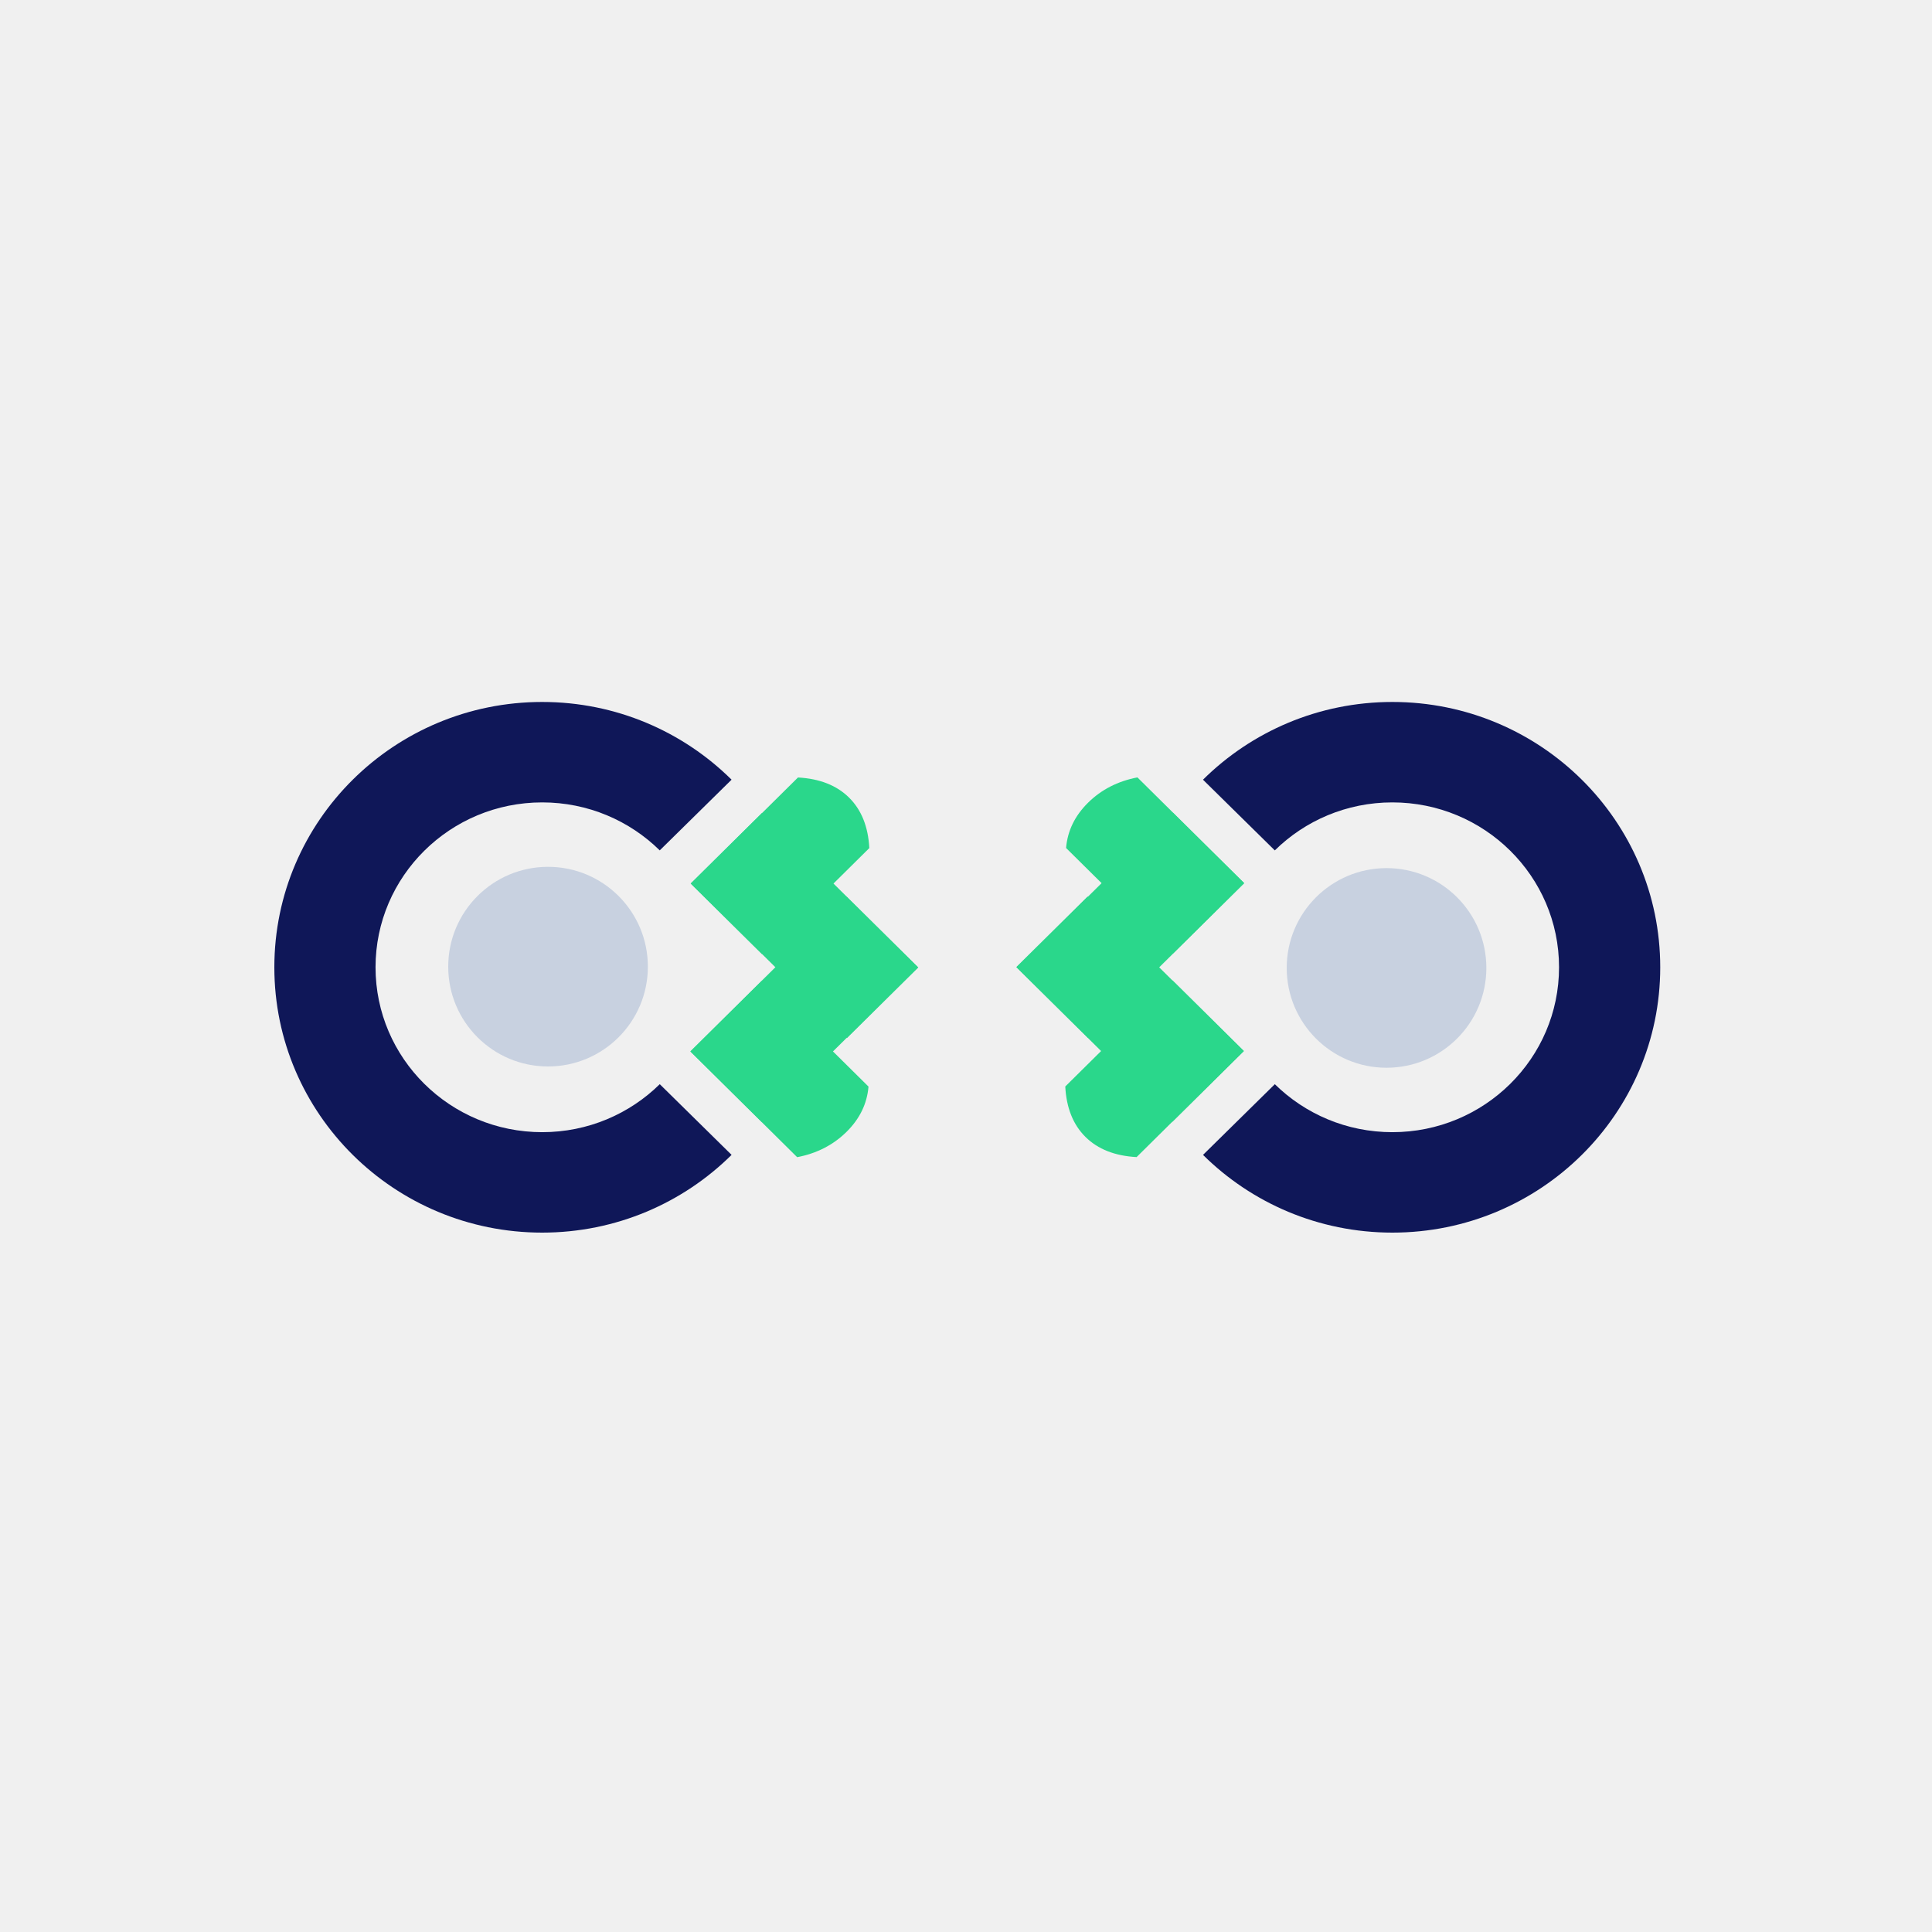
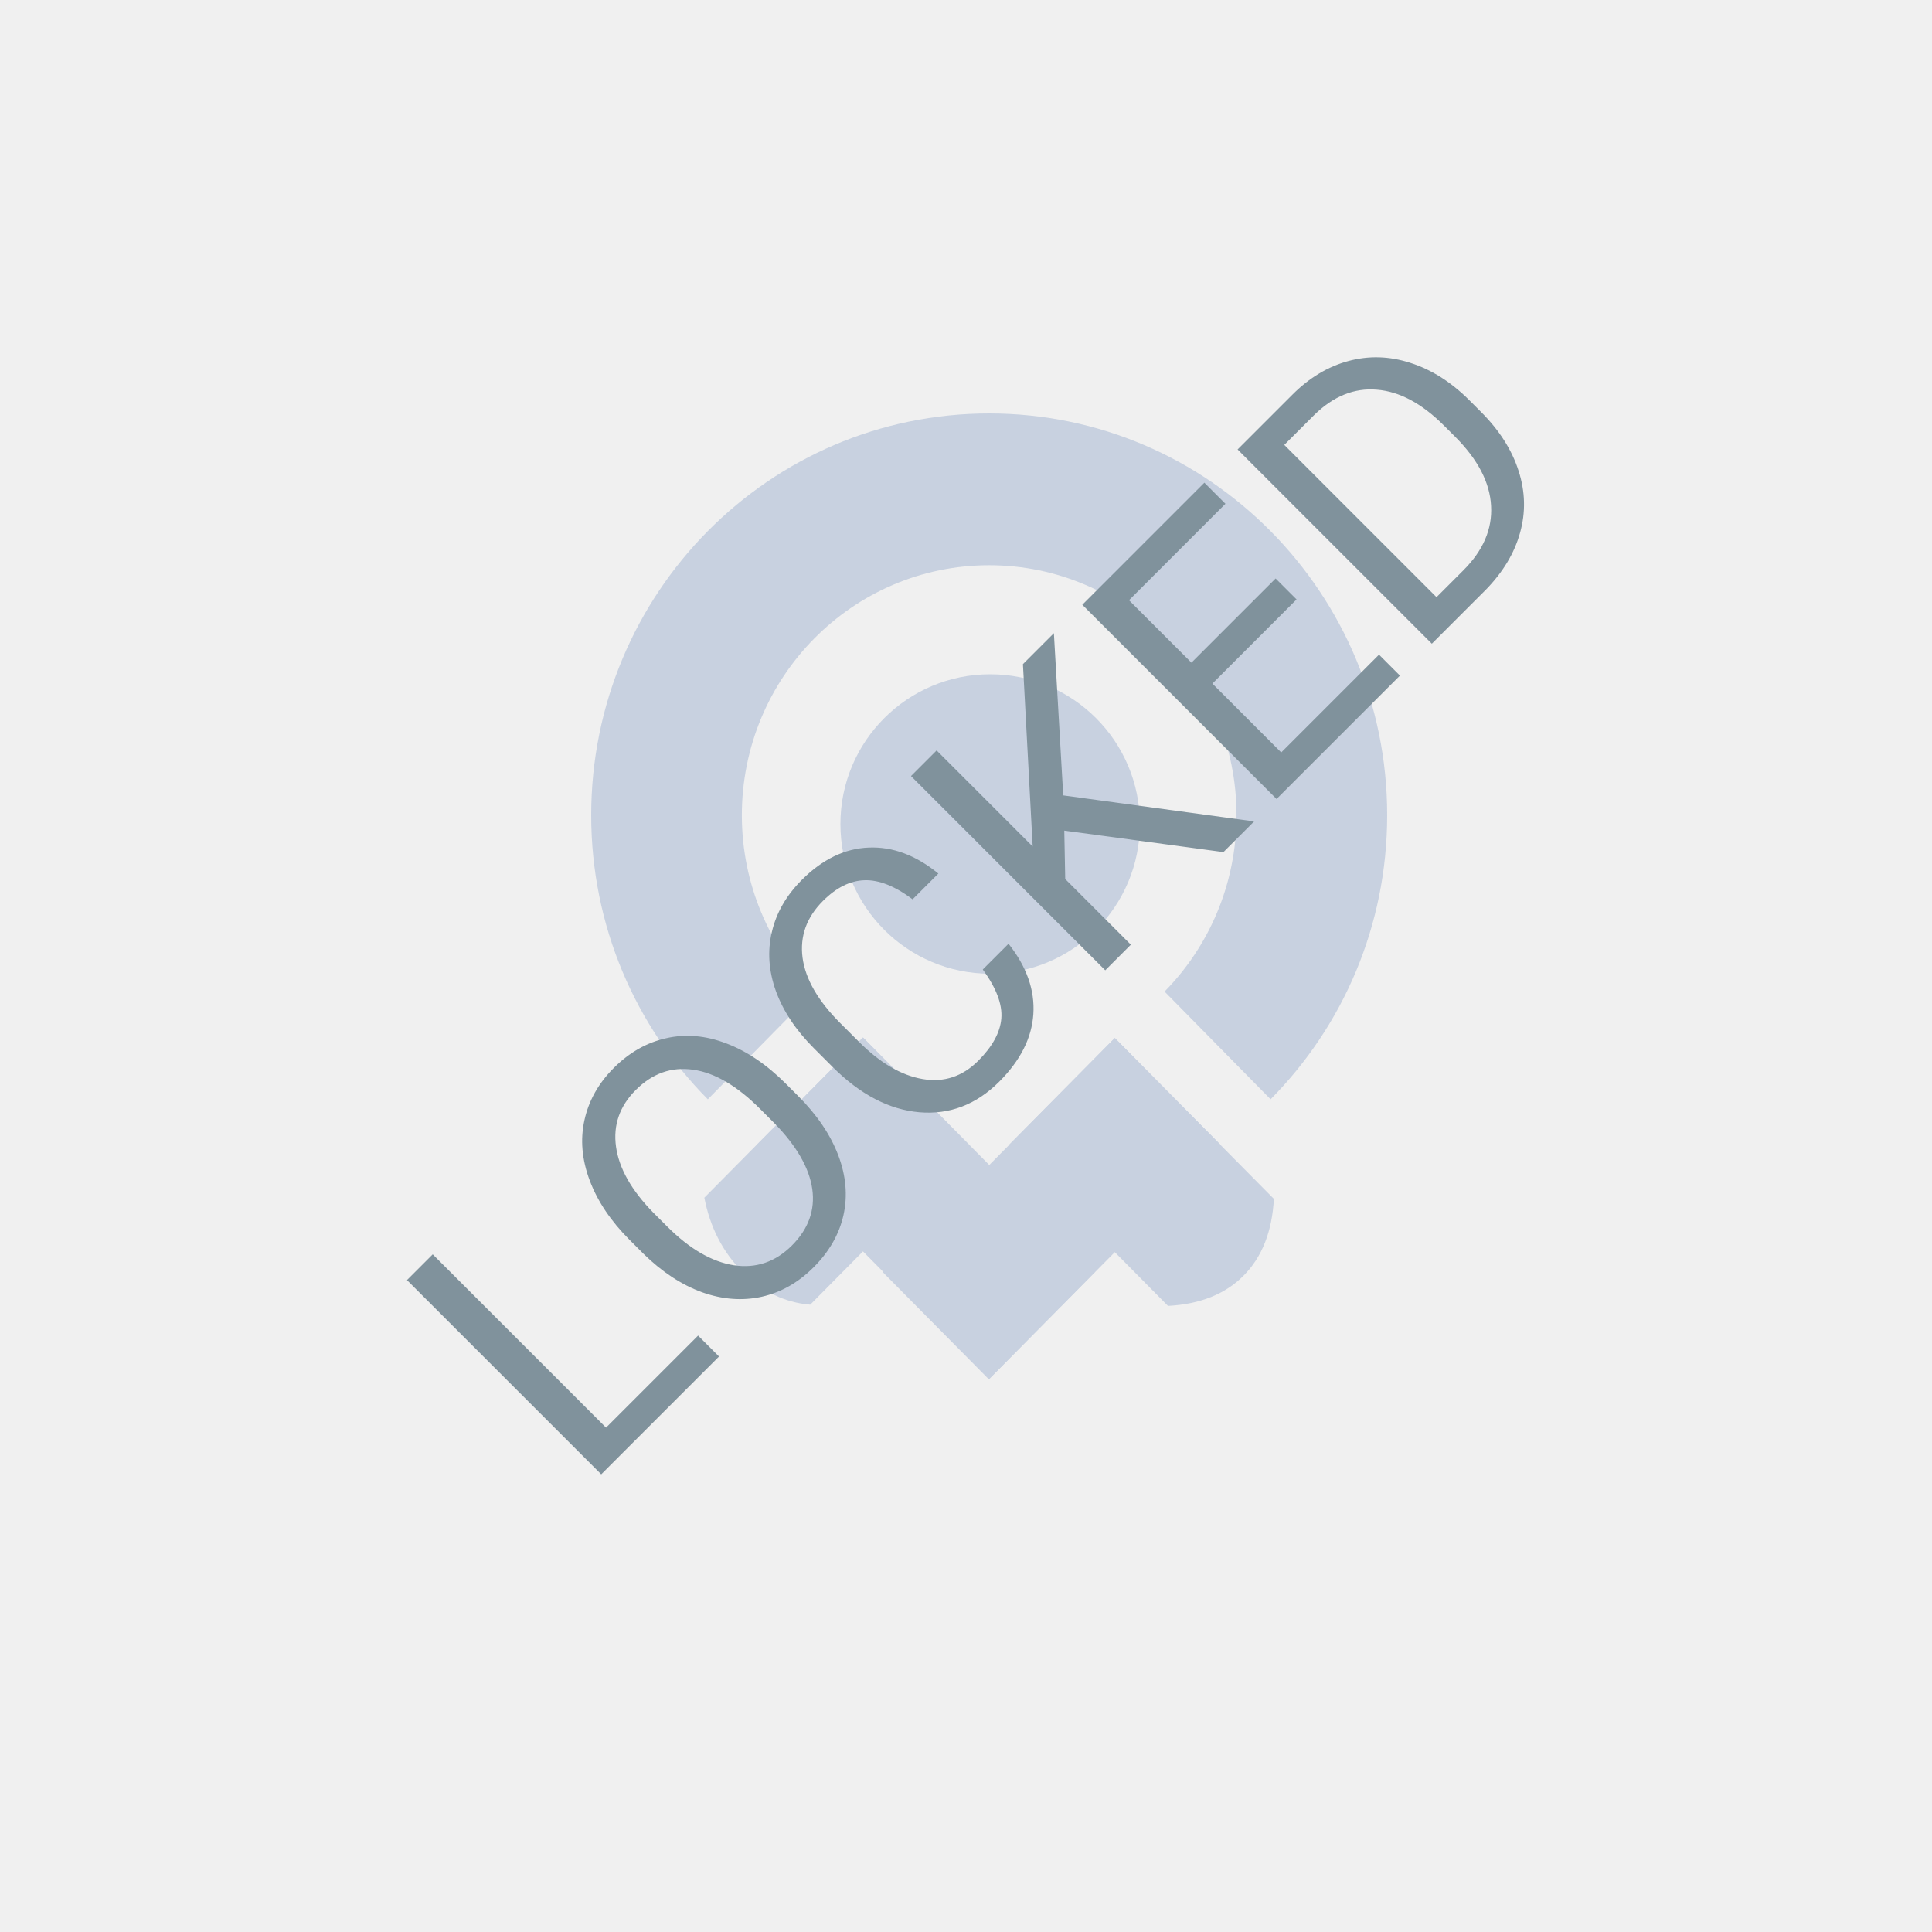
<svg xmlns="http://www.w3.org/2000/svg" width="500" height="500" viewBox="0 0 500 500" fill="none">
  <g clip-path="url(#clip0)">
-     <path fill-rule="evenodd" clip-rule="evenodd" d="M178.761 228.641L197.223 210.371L237.654 250.382L219.192 268.651L178.761 228.641Z" fill="#2AD78B" />
-     <path fill-rule="evenodd" clip-rule="evenodd" d="M178.674 272.134L197.136 253.864L224.767 281.208C224.395 285.647 222.495 289.557 219.068 292.938C215.641 296.32 211.386 298.499 206.305 299.477L178.674 272.134Z" fill="#2AD78B" />
-     <path fill-rule="evenodd" clip-rule="evenodd" d="M197.136 290.355L178.674 272.085L219.105 232.075L237.567 250.344L197.136 290.355Z" fill="#2AD78B" />
-     <path fill-rule="evenodd" clip-rule="evenodd" d="M197.223 246.948L178.761 228.679L206.515 201.213C212.129 201.517 216.537 203.253 219.738 206.421C222.94 209.589 224.686 213.943 224.977 219.483L197.223 246.948Z" fill="#2AD78B" />
-     <path d="M167.667 250.167C167.667 235.899 156.101 224.333 141.833 224.333C127.566 224.333 116 235.899 116 250.167C116 264.434 127.566 276 141.833 276C156.101 276 167.667 264.434 167.667 250.167Z" fill="#C8D1E0" />
-     <path fill-rule="evenodd" clip-rule="evenodd" d="M71 250.333C71 212.41 102.032 181.667 140.313 181.667C159.454 181.667 176.784 189.353 189.327 201.781L170.742 220.077C162.943 212.403 152.193 207.66 140.324 207.66C116.501 207.66 97.188 226.766 97.188 250.333C97.188 273.901 116.501 293.006 140.324 293.006C152.196 293.006 162.949 288.261 170.748 280.584L189.333 298.879C176.789 311.311 159.458 319 140.313 319C102.032 319 71 288.257 71 250.333Z" fill="#0F1758" />
+     <path fill-rule="evenodd" clip-rule="evenodd" d="M288.538 268.642L315.943 296.334L255.927 356.98L228.523 329.288L288.538 268.642Z" fill="#C8D1E0" />
+     <path fill-rule="evenodd" clip-rule="evenodd" d="M223.3 268.511L250.704 296.204L209.688 337.65C203.03 337.092 197.165 334.243 192.093 329.102C187.02 323.961 183.751 317.58 182.284 309.958L223.3 268.511Z" fill="#C8D1E0" />
+     <path fill-rule="evenodd" clip-rule="evenodd" d="M195.968 296.204L223.372 268.511L283.388 329.158L255.984 356.85L195.968 296.204Z" fill="#C8D1E0" />
+     <path fill-rule="evenodd" clip-rule="evenodd" d="M261.078 296.334L288.482 268.642L329.68 310.273C329.224 318.694 326.621 325.306 321.869 330.108C317.117 334.909 310.586 337.529 302.275 337.965L261.078 296.334Z" fill="#C8D1E0" />
+     <path d="M256.25 252C277.651 252 295 234.651 295 213.25C295 191.849 277.651 174.5 256.25 174.5C234.849 174.5 217.5 191.849 217.5 213.25C217.5 234.651 234.849 252 256.25 252Z" fill="#C8D1E0" />
+     <path fill-rule="evenodd" clip-rule="evenodd" d="M256 107C312.885 107 359 153.549 359 210.97C359 239.682 347.47 265.676 328.828 284.491L301.384 256.613C312.896 244.914 320.009 228.79 320.009 210.986C320.009 175.251 291.351 146.282 256 146.282C220.649 146.282 191.991 175.251 191.991 210.986C191.991 228.794 199.108 244.923 210.625 256.623L183.181 284.5C164.534 265.684 153 239.686 153 210.97C153 153.549 199.115 107 256 107Z" fill="#C8D1E0" />
  </g>
-   <g clip-path="url(#clip1)">
-     <path fill-rule="evenodd" clip-rule="evenodd" d="M321.906 272.026L303.444 290.295L263.013 250.285L281.475 232.015L321.906 272.026Z" fill="#2AD78B" />
-     <path fill-rule="evenodd" clip-rule="evenodd" d="M321.993 228.533L303.531 246.803L275.9 219.459C276.272 215.02 278.171 211.11 281.599 207.728C285.026 204.347 289.28 202.167 294.361 201.189L321.993 228.533Z" fill="#2AD78B" />
-     <path fill-rule="evenodd" clip-rule="evenodd" d="M303.531 210.312L321.993 228.582L281.562 268.592L263.1 250.322L303.531 210.312Z" fill="#2AD78B" />
-     <path fill-rule="evenodd" clip-rule="evenodd" d="M303.444 253.718L321.906 271.988L294.152 299.453C288.537 299.15 284.129 297.414 280.928 294.246C277.727 291.078 275.981 286.724 275.69 281.184L303.444 253.718Z" fill="#2AD78B" />
-     <path d="M333 250.5C333 264.767 344.566 276.333 358.833 276.333C373.101 276.333 384.667 264.767 384.667 250.5C384.667 236.233 373.101 224.667 358.833 224.667C344.566 224.667 333 236.233 333 250.5Z" fill="#C8D1E0" />
-     <path fill-rule="evenodd" clip-rule="evenodd" d="M429.667 250.333C429.667 288.257 398.634 319 360.354 319C341.212 319 323.883 311.313 311.34 298.886L329.924 280.59C337.724 288.264 348.474 293.006 360.343 293.006C384.166 293.006 403.479 273.901 403.479 250.333C403.479 226.766 384.166 207.66 360.343 207.66C348.47 207.66 337.718 212.405 329.918 220.083L311.333 201.787C323.877 189.356 341.209 181.667 360.354 181.667C398.634 181.667 429.667 212.41 429.667 250.333Z" fill="#0F1758" />
-   </g>
+   <path d="M156.839 369.471L180.662 345.648L186.083 351.068L155.596 381.555L105.325 331.285L111.989 324.621L156.839 369.471ZM206.523 283.603C211.449 288.529 214.924 293.662 216.95 299.002C218.952 304.319 219.401 309.464 218.296 314.436C217.192 319.407 214.614 323.919 210.562 327.97C206.603 331.929 202.126 334.473 197.132 335.6C192.114 336.705 186.958 336.314 181.664 334.426C176.37 332.493 171.329 329.178 166.541 324.483L162.916 320.857C158.082 316.024 154.652 310.914 152.627 305.528C150.601 300.141 150.141 294.939 151.246 289.922C152.35 284.858 154.882 280.346 158.841 276.387C162.87 272.359 167.393 269.793 172.41 268.688C177.428 267.537 182.619 267.986 187.982 270.034C193.322 272.06 198.444 275.524 203.346 280.427L206.523 283.603ZM196.683 286.952C190.721 280.991 184.955 277.619 179.385 276.836C173.792 276.03 168.843 277.78 164.538 282.084C160.349 286.273 158.646 291.176 159.428 296.792C160.211 302.363 163.399 308.014 168.992 313.745L172.687 317.439C178.464 323.217 184.219 326.554 189.95 327.452C195.681 328.304 200.676 326.6 204.935 322.342C209.216 318.061 210.977 313.193 210.217 307.737C209.435 302.259 206.166 296.574 200.412 290.681L196.683 286.952ZM261.006 244.243C265.702 250.181 267.842 256.258 267.428 262.473C267.014 268.642 264.067 274.465 258.589 279.943C252.65 285.882 245.757 288.517 237.908 287.85C230.082 287.159 222.601 283.246 215.465 276.111L210.631 271.277C205.959 266.605 202.679 261.667 200.791 256.465C198.927 251.24 198.582 246.153 199.756 241.204C200.906 236.233 203.496 231.733 207.524 227.704C212.864 222.364 218.642 219.579 224.856 219.349C231.048 219.096 237.044 221.34 242.845 226.082L236.181 232.745C231.601 229.316 227.446 227.67 223.717 227.808C220.011 227.923 216.432 229.707 212.979 233.16C208.744 237.395 206.983 242.286 207.697 247.834C208.433 253.358 211.69 259.009 217.468 264.786L222.336 269.654C227.791 275.11 233.27 278.309 238.771 279.253C244.272 280.197 249.071 278.62 253.168 274.523C256.851 270.84 258.842 267.192 259.142 263.578C259.441 259.918 257.841 255.694 254.342 250.906L261.006 244.243ZM275.438 214.964L275.68 227.497L292.667 244.484L286.038 251.114L235.767 200.843L242.396 194.214L267.255 219.073L264.735 171.875L272.745 163.865L275.162 205.849L324.57 212.582L316.628 220.523L275.438 214.964ZM335.549 155.129L313.763 176.916L331.579 194.731L356.887 169.423L362.307 174.844L330.37 206.781L280.099 156.51L311.691 124.918L317.146 130.374L292.184 155.337L308.342 171.495L330.128 149.709L335.549 155.129ZM370.559 166.592L320.288 116.321L334.479 102.131C338.852 97.757 343.686 94.857 348.98 93.43C354.274 92.003 359.614 92.164 365 93.913C370.41 95.64 375.439 98.805 380.089 103.408L383.3 106.619C388.041 111.361 391.275 116.436 393.002 121.846C394.751 127.232 394.877 132.583 393.381 137.901C391.908 143.195 388.939 148.12 384.473 152.678L370.559 166.592ZM332.373 115.147L371.768 154.542L378.742 147.568C383.852 142.458 386.234 136.899 385.889 130.892C385.567 124.861 382.471 118.911 376.601 113.041L373.667 110.107C367.958 104.398 362.181 101.314 356.334 100.853C350.488 100.347 345.078 102.534 340.107 107.413L332.373 115.147Z" fill="#80929C" />
  <defs>
    <clipPath id="clip0">
-       <rect width="166.667" height="166.667" fill="white" transform="translate(71 333.667) rotate(-90)" />
-     </clipPath>
-     <clipPath id="clip1">
-       <rect width="166.667" height="166.667" fill="white" transform="translate(429.667 167) rotate(90)" />
+       <rect width="250" height="250" fill="white" transform="translate(131 107)" />
    </clipPath>
  </defs>
</svg>
